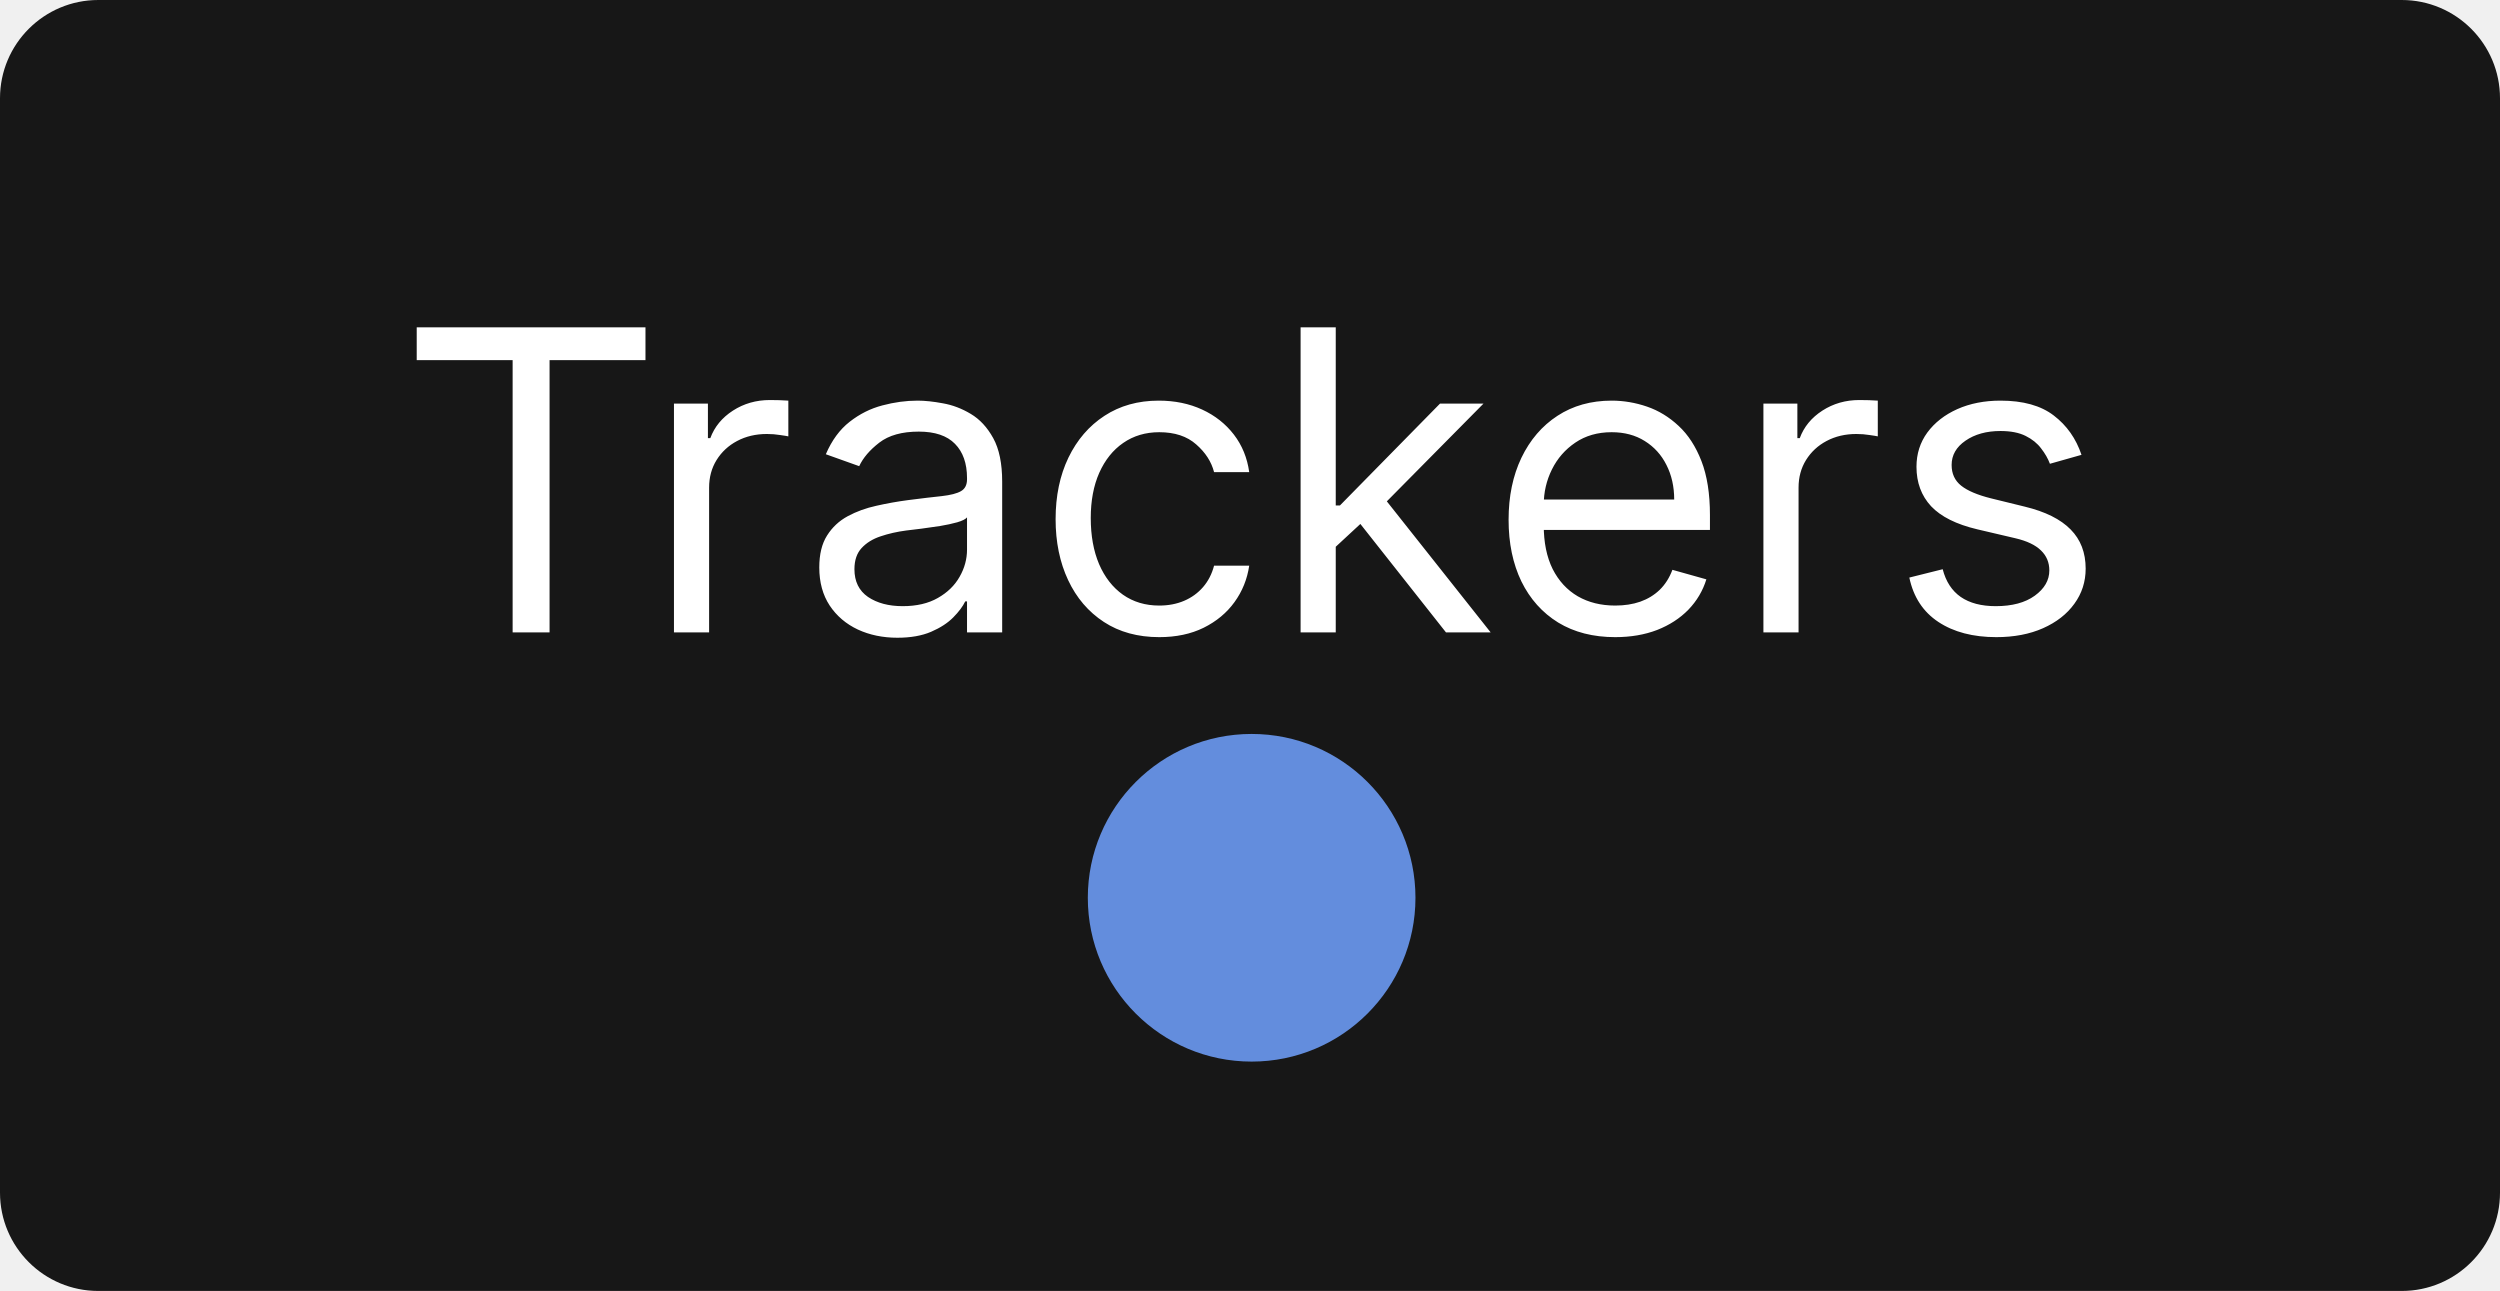
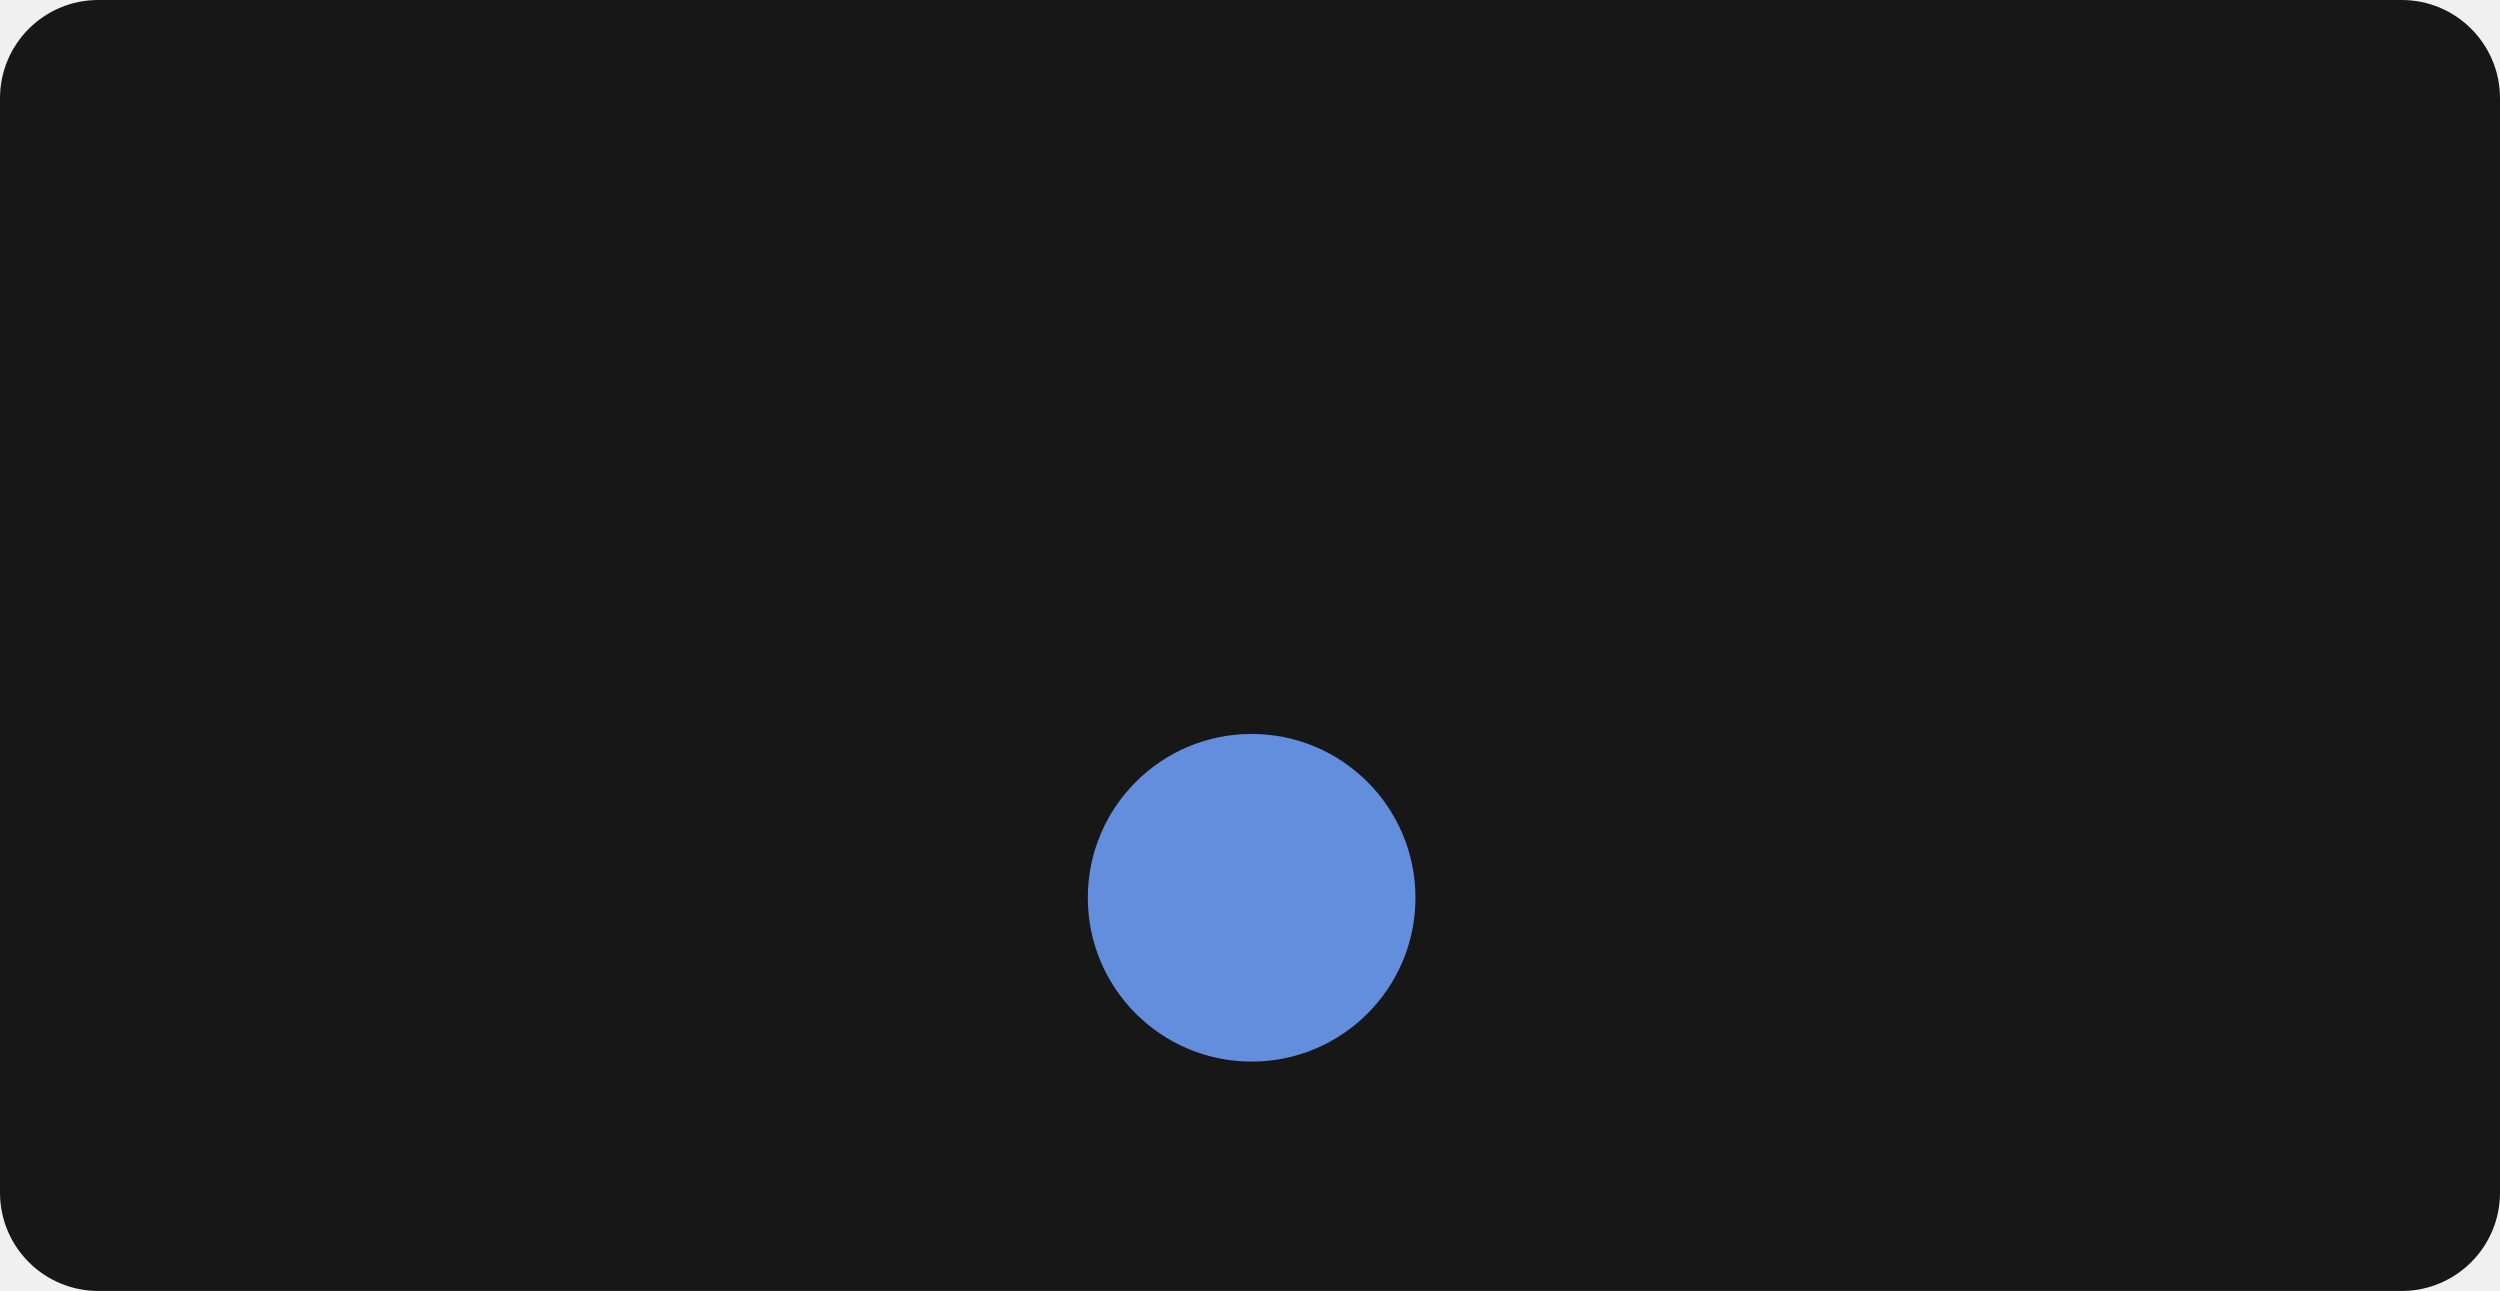
<svg xmlns="http://www.w3.org/2000/svg" width="763" height="394" viewBox="0 0 763 394" fill="none">
  <rect width="763" height="394" rx="30" fill="#171717" />
  <circle cx="382" cy="274" r="50" fill="#638DDD" />
-   <path d="M127.182 109.909V99.909H197V109.909H167.727V193H156.455V109.909H127.182ZM205.693 193V123.182H216.057V133.727H216.784C218.057 130.273 220.36 127.47 223.693 125.318C227.027 123.167 230.784 122.091 234.966 122.091C235.754 122.091 236.739 122.106 237.92 122.136C239.102 122.167 239.996 122.212 240.602 122.273V133.182C240.239 133.091 239.405 132.955 238.102 132.773C236.83 132.561 235.481 132.455 234.057 132.455C230.663 132.455 227.633 133.167 224.966 134.591C222.33 135.985 220.239 137.924 218.693 140.409C217.178 142.864 216.42 145.667 216.42 148.818V193H205.693ZM273.864 194.636C269.439 194.636 265.424 193.803 261.818 192.136C258.212 190.439 255.348 188 253.227 184.818C251.106 181.606 250.045 177.727 250.045 173.182C250.045 169.182 250.833 165.939 252.409 163.455C253.985 160.939 256.091 158.97 258.727 157.545C261.364 156.121 264.273 155.061 267.455 154.364C270.667 153.636 273.894 153.061 277.136 152.636C281.379 152.091 284.818 151.682 287.455 151.409C290.121 151.106 292.061 150.606 293.273 149.909C294.515 149.212 295.136 148 295.136 146.273V145.909C295.136 141.424 293.909 137.939 291.455 135.455C289.03 132.97 285.348 131.727 280.409 131.727C275.288 131.727 271.273 132.848 268.364 135.091C265.455 137.333 263.409 139.727 262.227 142.273L252.045 138.636C253.864 134.394 256.288 131.091 259.318 128.727C262.379 126.333 265.712 124.667 269.318 123.727C272.955 122.758 276.53 122.273 280.045 122.273C282.288 122.273 284.864 122.545 287.773 123.091C290.712 123.606 293.545 124.682 296.273 126.318C299.03 127.955 301.318 130.424 303.136 133.727C304.955 137.03 305.864 141.455 305.864 147V193H295.136V183.545H294.591C293.864 185.061 292.652 186.682 290.955 188.409C289.258 190.136 287 191.606 284.182 192.818C281.364 194.03 277.924 194.636 273.864 194.636ZM275.5 185C279.742 185 283.318 184.167 286.227 182.5C289.167 180.833 291.379 178.682 292.864 176.045C294.379 173.409 295.136 170.636 295.136 167.727V157.909C294.682 158.455 293.682 158.955 292.136 159.409C290.621 159.833 288.864 160.212 286.864 160.545C284.894 160.848 282.97 161.121 281.091 161.364C279.242 161.576 277.742 161.758 276.591 161.909C273.803 162.273 271.197 162.864 268.773 163.682C266.379 164.47 264.439 165.667 262.955 167.273C261.5 168.848 260.773 171 260.773 173.727C260.773 177.455 262.152 180.273 264.909 182.182C267.697 184.061 271.227 185 275.5 185ZM353.807 194.455C347.261 194.455 341.625 192.909 336.898 189.818C332.17 186.727 328.534 182.47 325.989 177.045C323.443 171.621 322.17 165.424 322.17 158.455C322.17 151.364 323.473 145.106 326.08 139.682C328.716 134.227 332.383 129.97 337.08 126.909C341.807 123.818 347.322 122.273 353.625 122.273C358.534 122.273 362.958 123.182 366.898 125C370.837 126.818 374.064 129.364 376.58 132.636C379.095 135.909 380.655 139.727 381.261 144.091H370.534C369.716 140.909 367.898 138.091 365.08 135.636C362.292 133.152 358.534 131.909 353.807 131.909C349.625 131.909 345.958 133 342.807 135.182C339.686 137.333 337.246 140.379 335.489 144.318C333.761 148.227 332.898 152.818 332.898 158.091C332.898 163.485 333.746 168.182 335.443 172.182C337.17 176.182 339.595 179.288 342.716 181.5C345.867 183.712 349.564 184.818 353.807 184.818C356.595 184.818 359.125 184.333 361.398 183.364C363.67 182.394 365.595 181 367.17 179.182C368.746 177.364 369.867 175.182 370.534 172.636H381.261C380.655 176.758 379.155 180.47 376.761 183.773C374.398 187.045 371.261 189.652 367.352 191.591C363.473 193.5 358.958 194.455 353.807 194.455ZM406.943 167.545L406.761 154.273H408.943L439.489 123.182H452.761L420.216 156.091H419.307L406.943 167.545ZM396.943 193V99.909H407.67V193H396.943ZM441.307 193L414.034 158.455L421.67 151L454.943 193H441.307ZM492.966 194.455C486.239 194.455 480.436 192.97 475.557 190C470.708 187 466.966 182.818 464.33 177.455C461.723 172.061 460.42 165.788 460.42 158.636C460.42 151.485 461.723 145.182 464.33 139.727C466.966 134.242 470.633 129.97 475.33 126.909C480.057 123.818 485.572 122.273 491.875 122.273C495.511 122.273 499.102 122.879 502.648 124.091C506.193 125.303 509.42 127.273 512.33 130C515.239 132.697 517.557 136.273 519.284 140.727C521.011 145.182 521.875 150.667 521.875 157.182V161.727H468.057V152.455H510.966C510.966 148.515 510.178 145 508.602 141.909C507.057 138.818 504.845 136.379 501.966 134.591C499.117 132.803 495.754 131.909 491.875 131.909C487.602 131.909 483.905 132.97 480.784 135.091C477.693 137.182 475.314 139.909 473.648 143.273C471.981 146.636 471.148 150.242 471.148 154.091V160.273C471.148 165.545 472.057 170.015 473.875 173.682C475.723 177.318 478.284 180.091 481.557 182C484.83 183.879 488.633 184.818 492.966 184.818C495.784 184.818 498.33 184.424 500.602 183.636C502.905 182.818 504.89 181.606 506.557 180C508.223 178.364 509.511 176.333 510.42 173.909L520.784 176.818C519.693 180.333 517.86 183.424 515.284 186.091C512.708 188.727 509.527 190.788 505.739 192.273C501.951 193.727 497.693 194.455 492.966 194.455ZM538.193 193V123.182H548.557V133.727H549.284C550.557 130.273 552.86 127.47 556.193 125.318C559.527 123.167 563.284 122.091 567.466 122.091C568.254 122.091 569.239 122.106 570.42 122.136C571.602 122.167 572.496 122.212 573.102 122.273V133.182C572.739 133.091 571.905 132.955 570.602 132.773C569.33 132.561 567.981 132.455 566.557 132.455C563.163 132.455 560.133 133.167 557.466 134.591C554.83 135.985 552.739 137.924 551.193 140.409C549.678 142.864 548.92 145.667 548.92 148.818V193H538.193ZM635.273 138.818L625.636 141.545C625.03 139.939 624.136 138.379 622.955 136.864C621.803 135.318 620.227 134.045 618.227 133.045C616.227 132.045 613.667 131.545 610.545 131.545C606.273 131.545 602.712 132.53 599.864 134.5C597.045 136.439 595.636 138.909 595.636 141.909C595.636 144.576 596.606 146.682 598.545 148.227C600.485 149.773 603.515 151.061 607.636 152.091L618 154.636C624.242 156.152 628.894 158.47 631.955 161.591C635.015 164.682 636.545 168.667 636.545 173.545C636.545 177.545 635.394 181.121 633.091 184.273C630.818 187.424 627.636 189.909 623.545 191.727C619.455 193.545 614.697 194.455 609.273 194.455C602.152 194.455 596.258 192.909 591.591 189.818C586.924 186.727 583.97 182.212 582.727 176.273L592.909 173.727C593.879 177.485 595.712 180.303 598.409 182.182C601.136 184.061 604.697 185 609.091 185C614.091 185 618.061 183.939 621 181.818C623.97 179.667 625.455 177.091 625.455 174.091C625.455 171.667 624.606 169.636 622.909 168C621.212 166.333 618.606 165.091 615.091 164.273L603.455 161.545C597.061 160.03 592.364 157.682 589.364 154.5C586.394 151.288 584.909 147.273 584.909 142.455C584.909 138.515 586.015 135.03 588.227 132C590.47 128.97 593.515 126.591 597.364 124.864C601.242 123.136 605.636 122.273 610.545 122.273C617.455 122.273 622.879 123.788 626.818 126.818C630.788 129.848 633.606 133.848 635.273 138.818Z" fill="white" />
</svg>
